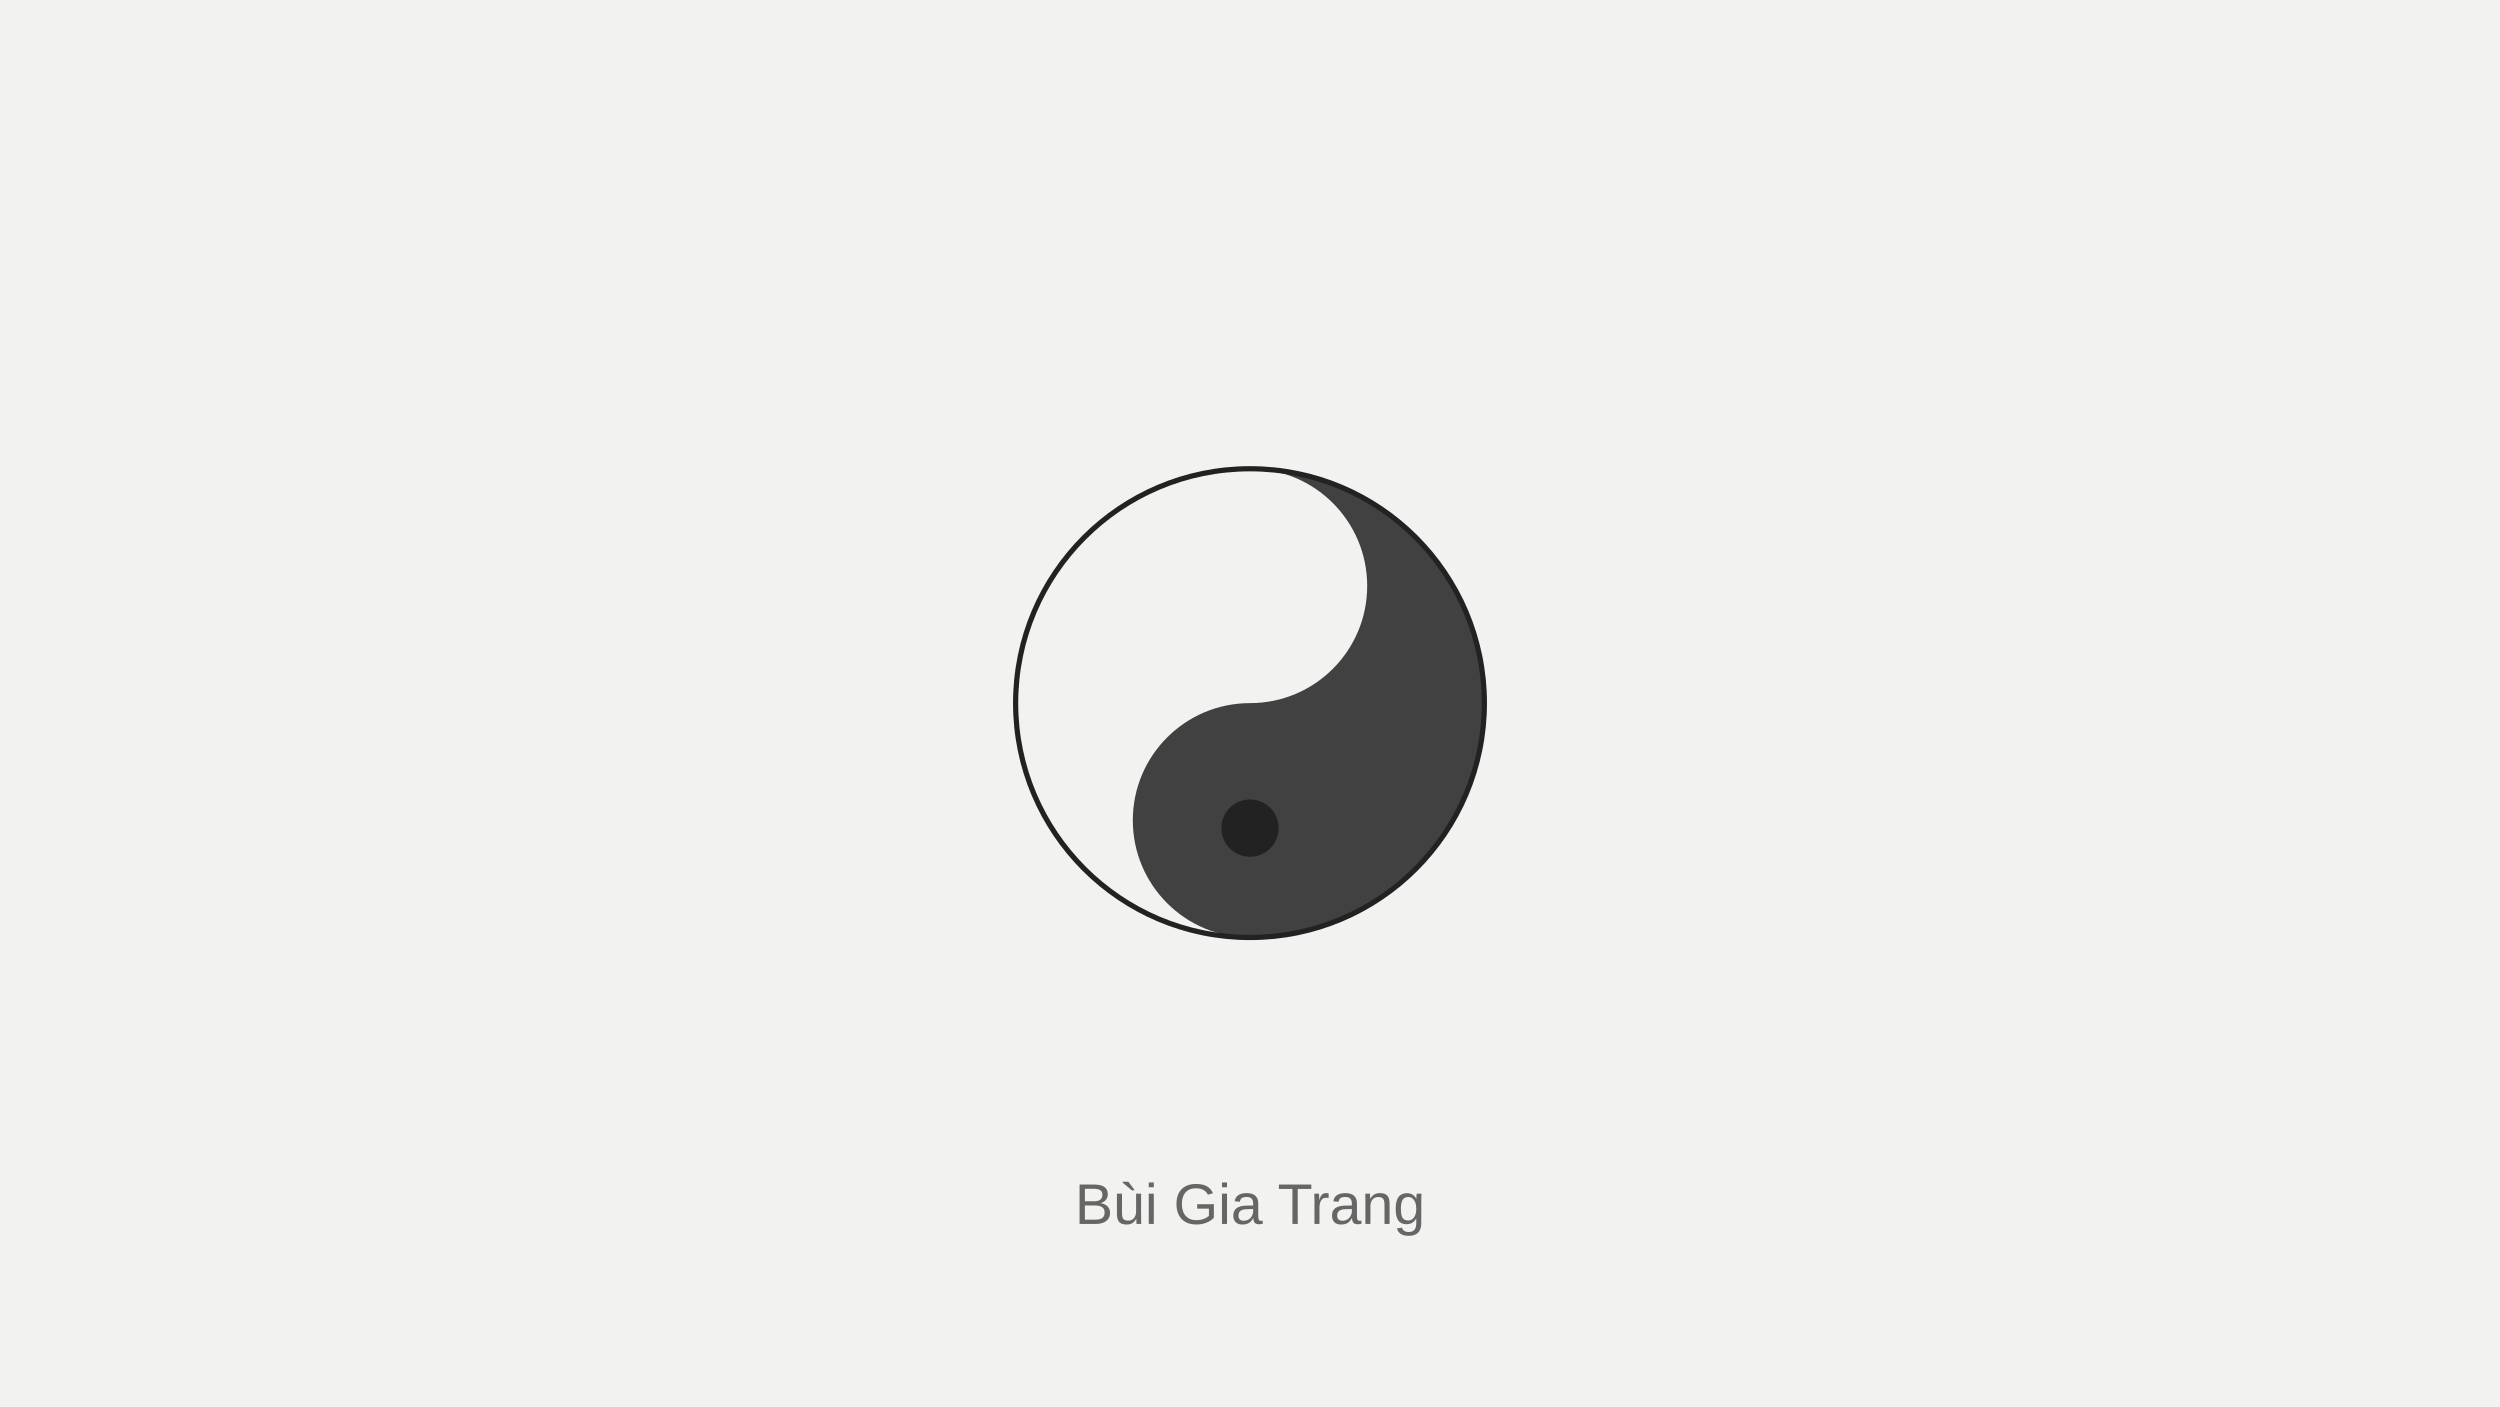
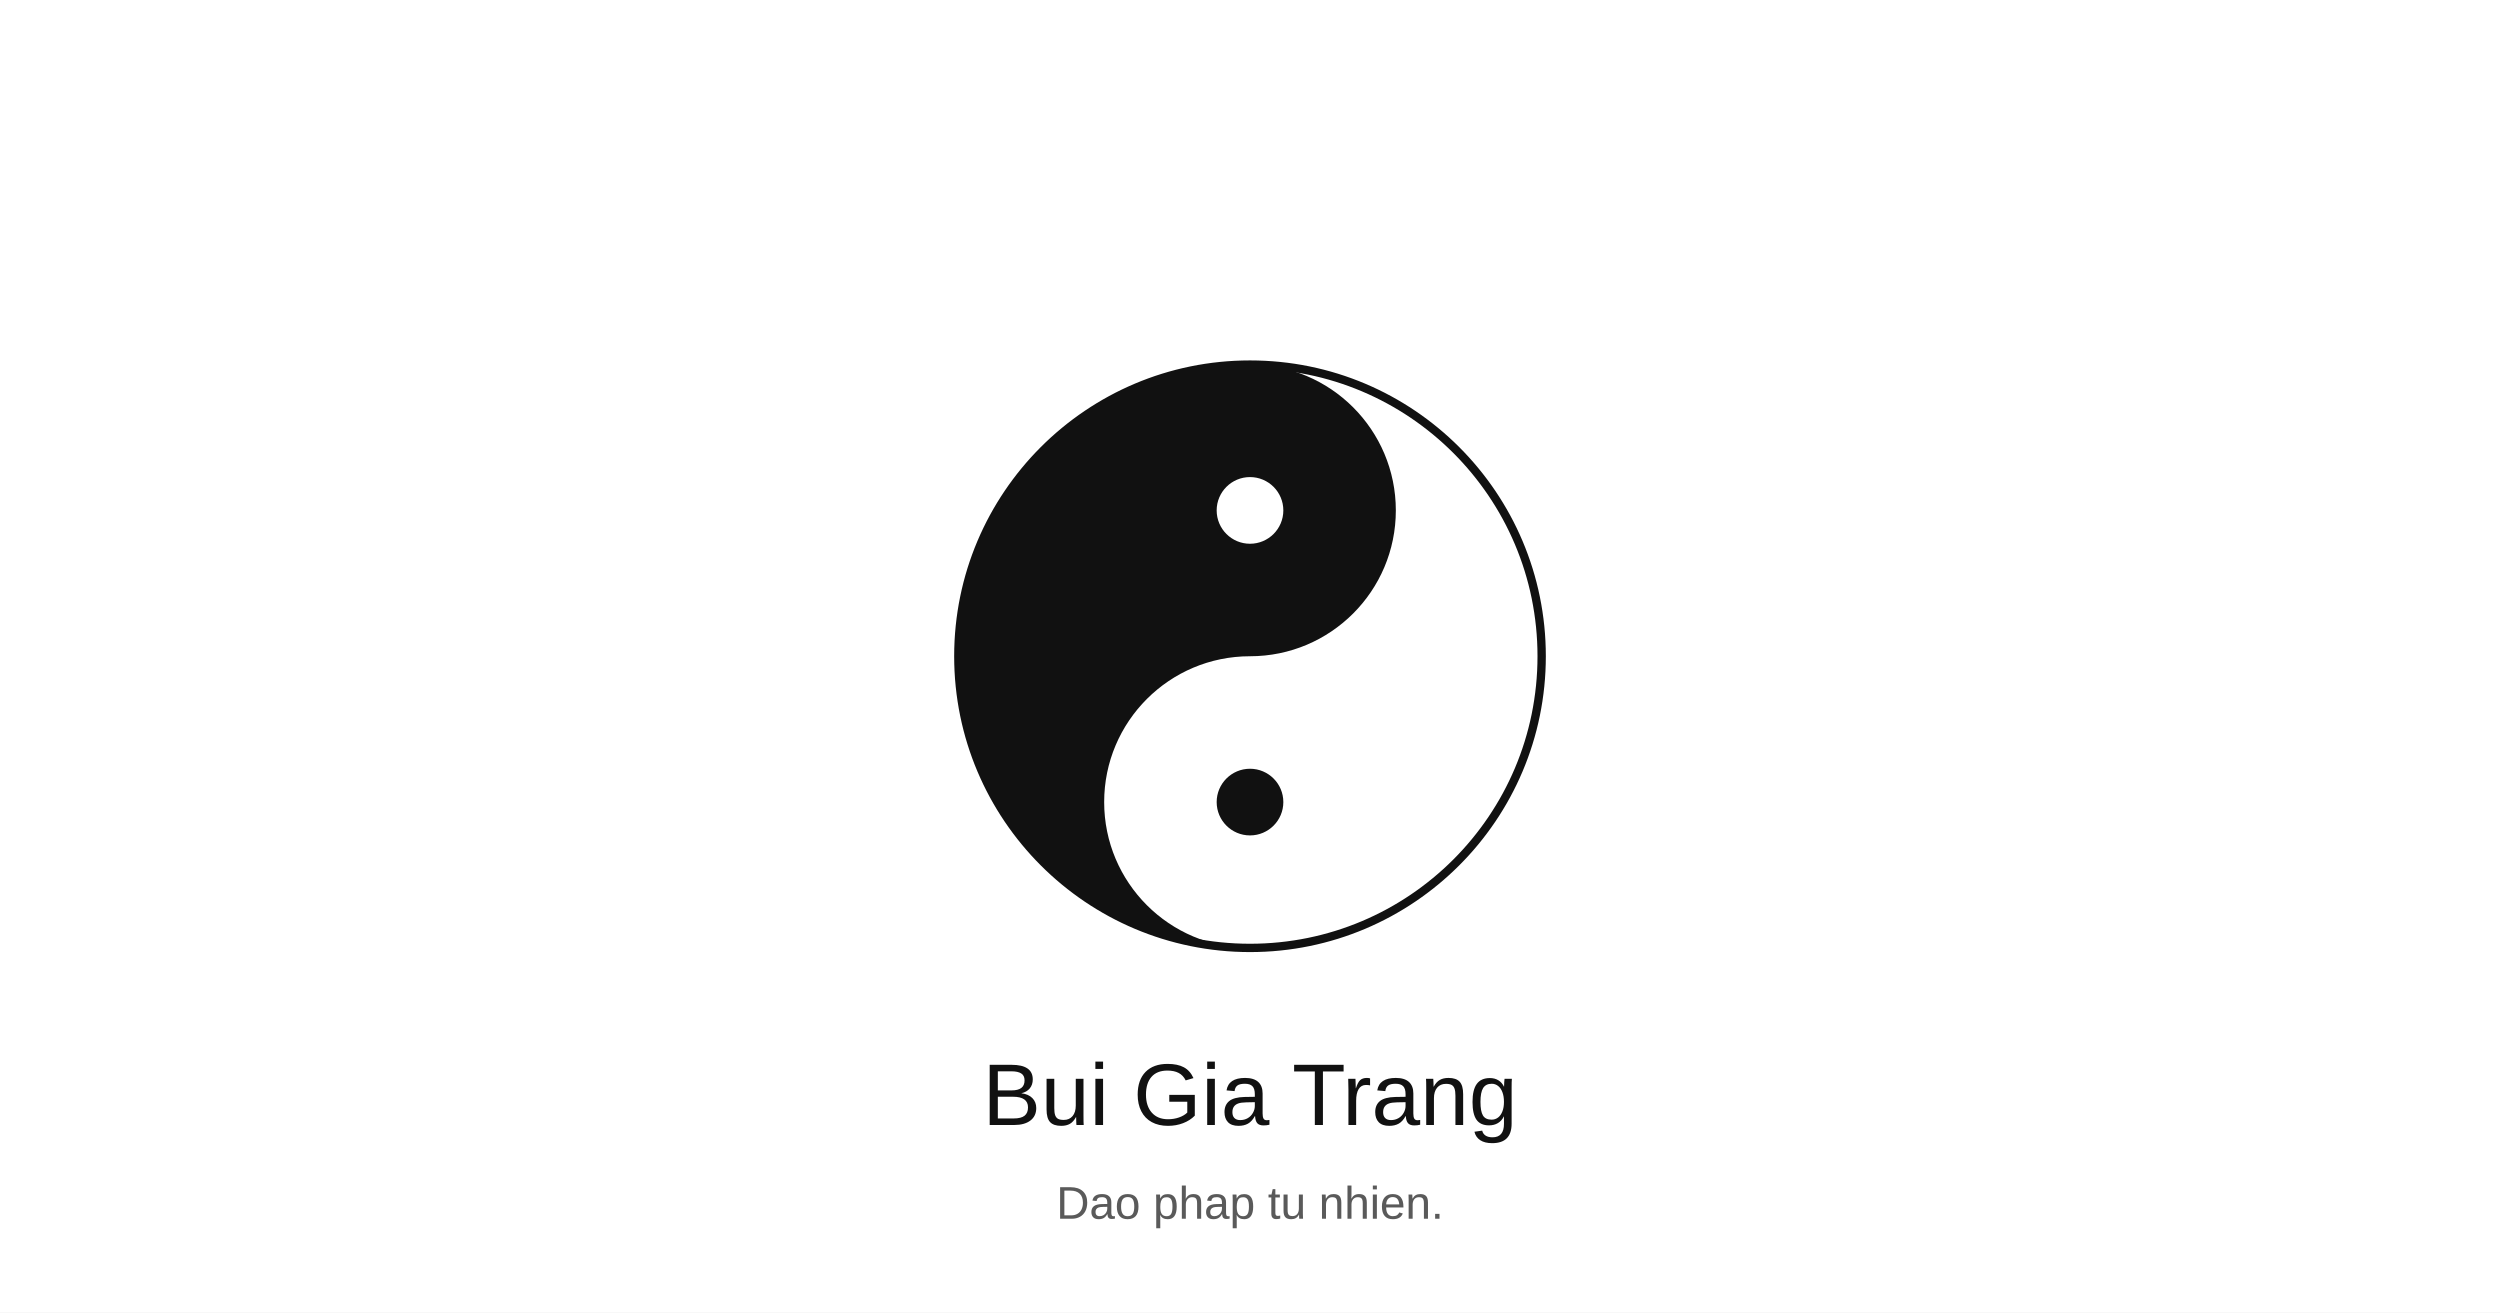
- <svg xmlns="http://www.w3.org/2000/svg" viewBox="0 0 960 540">
-   <rect width="960" height="540" fill="#F2F2F0" />
-   <circle cx="480" cy="270" r="90" fill="none" stroke="#222222" stroke-width="2" />
-   <path d="M480 180a90 90 0 0 1 0 180 45 45 0 0 1 0-90 45 45 0 0 0 0-90z" fill="#222222" opacity="0.85" />
-   <circle cx="480" cy="222" r="11" fill="#F2F2F0" />
-   <circle cx="480" cy="318" r="11" fill="#222222" />
-   <text x="480" y="470" text-anchor="middle" font-family="Arial, sans-serif" font-size="22" fill="#666666">Bùi Gia Trang</text>
+ <svg xmlns="http://www.w3.org/2000/svg" viewBox="0 0 1200 630">
+   <rect width="1200" height="630" fill="#ffffff" />
+   <g transform="translate(600,315)">
+     <circle r="140" fill="none" stroke="#111111" stroke-width="4" />
+     <path d="M0,-140 A70,70 0 0,1 0,0 A70,70 0 0,0 0,140 A140,140 0 0,1 0,-140 Z" fill="#111111" />
+     <circle cy="-70" r="16" fill="#ffffff" />
+     <circle cy="70" r="16" fill="#111111" />
+   </g>
+   <text x="600" y="540" text-anchor="middle" font-family="Arial, sans-serif" font-size="42" fill="#111111">Bui Gia Trang</text>
+   <text x="600" y="585" text-anchor="middle" font-family="Arial, sans-serif" font-size="22" fill="#5a5a5a">Dao phap tu nhien.</text>
</svg>
